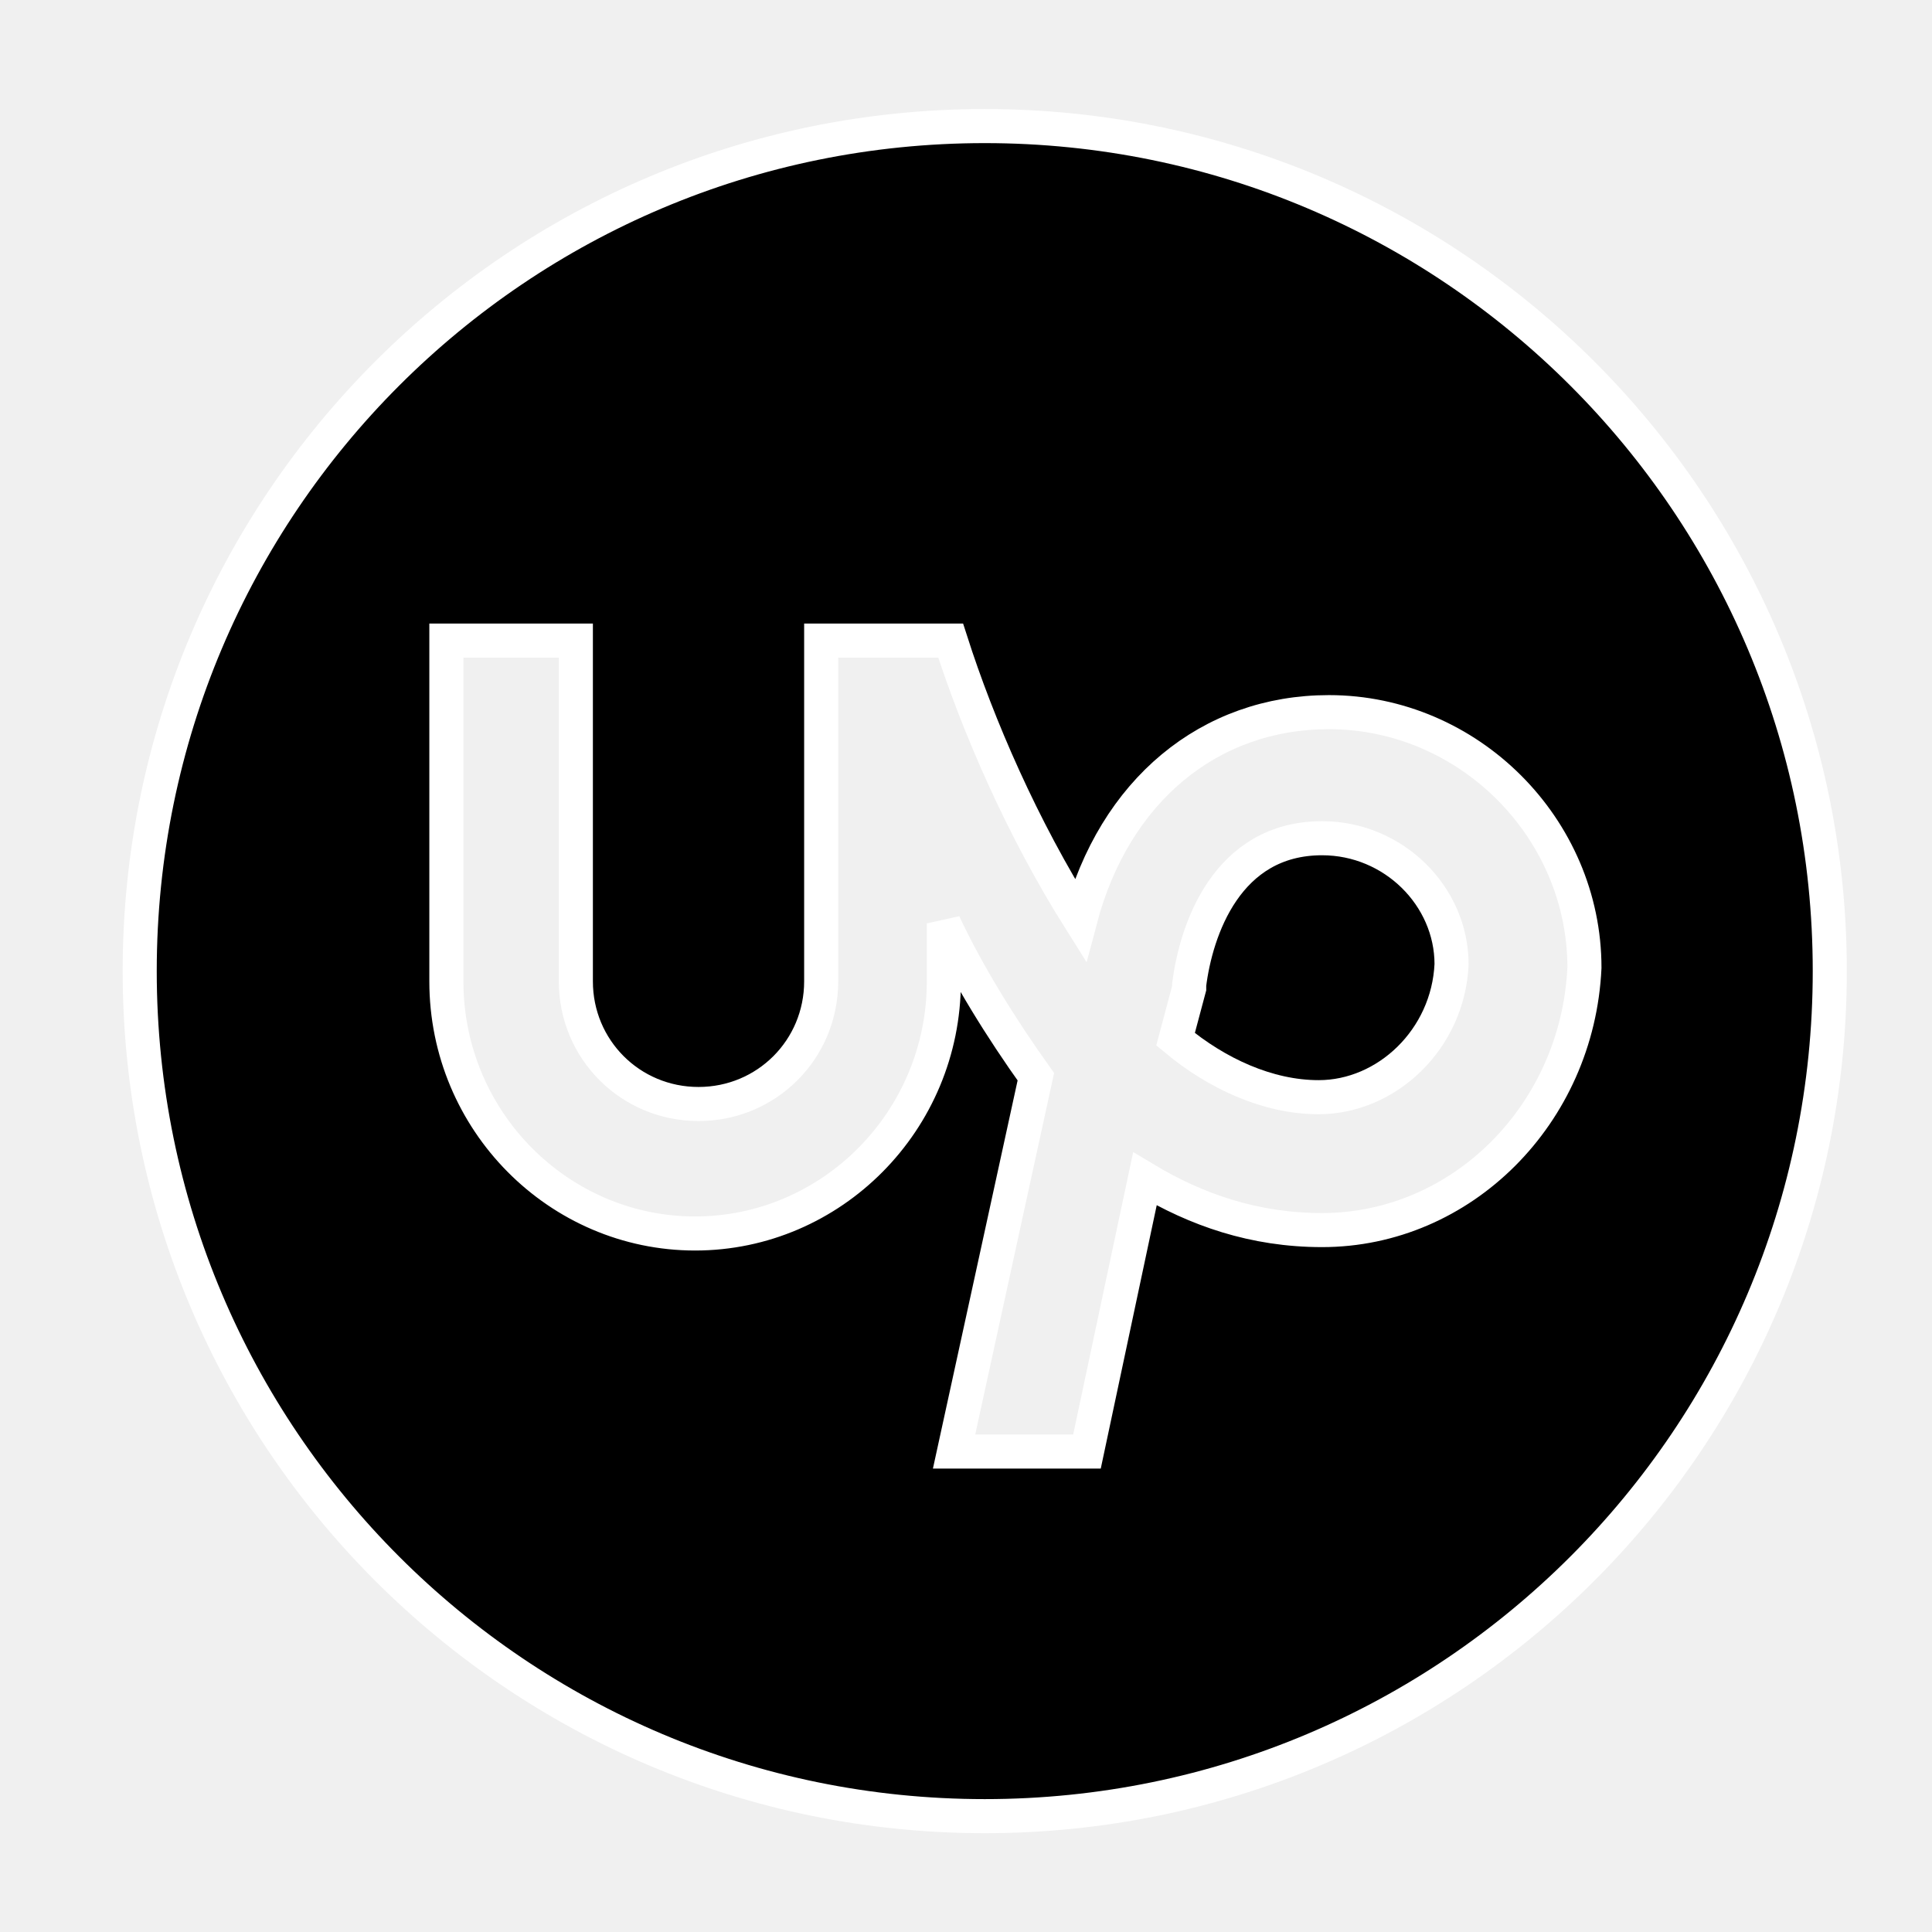
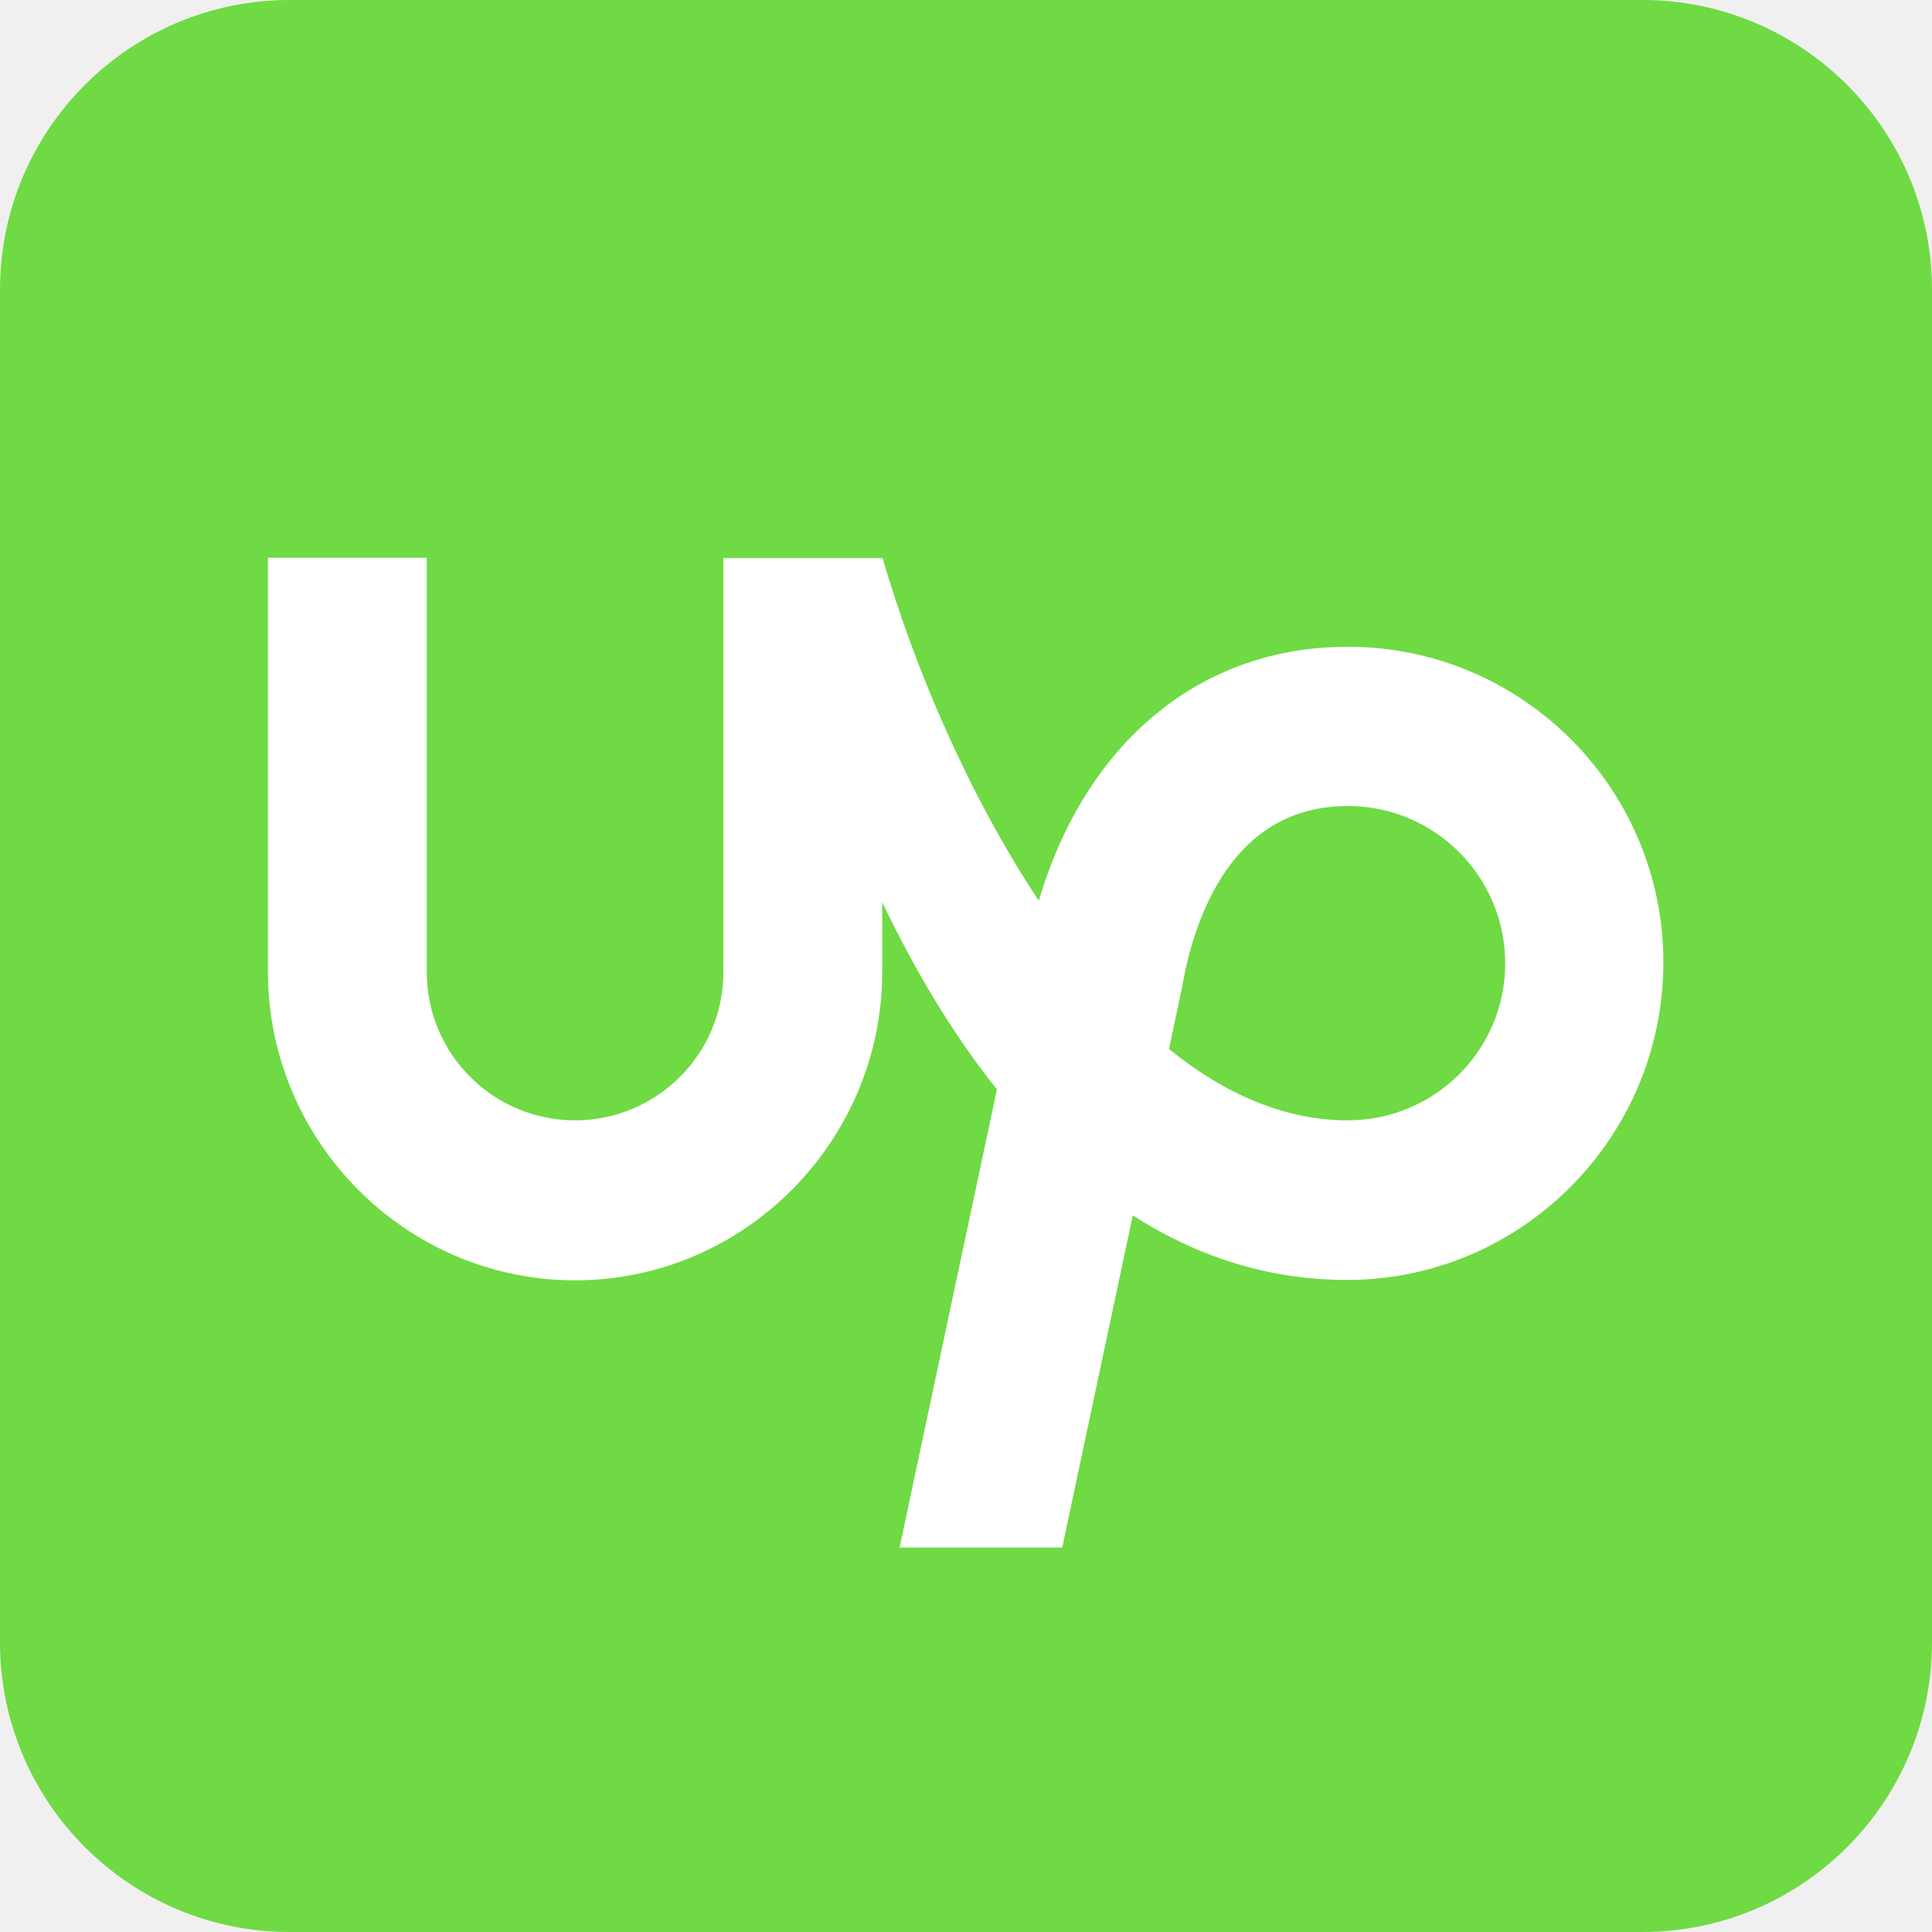
- <svg xmlns="http://www.w3.org/2000/svg" stroke="white" id="Layer_1" style="enable-background:new 0 0 56.7 56.7;" version="1.1" viewBox="0 0 56.7 56.7" xml:space="preserve">
-   <g>
-     <path d="M38.8,24.6c-2.8,0-3.7,2.7-3.9,4.3v0.1l-0.4,1.5c1.2,1,2.7,1.7,4.2,1.7c2,0,3.8-1.7,3.9-3.9C42.6,26.3,40.9,24.6,38.8,24.6   z" />
-     <path d="M28.9,3.7C15.2,3.7,4.1,14.8,4.1,28.5c0,13.7,11.1,24.8,24.8,24.8c13.7,0,24.8-11.1,24.8-24.8C53.7,14.8,42.6,3.7,28.9,3.7   z M38.8,36.1c-2,0-3.7-0.6-5.2-1.5l-1.7,8H28l2.4-11c-1-1.4-2-3-2.7-4.5v1.7c0,4.1-3.3,7.4-7.3,7.4c-4,0-7.3-3.3-7.3-7.4v-10h3.8   v10c0,2,1.6,3.6,3.6,3.6c2,0,3.6-1.6,3.6-3.6v-10h3.8c0.8,2.5,2.1,5.5,3.8,8.2c1-3.8,3.8-6.1,7.3-6.1c4.1,0,7.5,3.4,7.5,7.5   C46.3,32.7,42.9,36.1,38.8,36.1z" />
-   </g>
+ <svg xmlns="http://www.w3.org/2000/svg" viewBox="0 0 512 512">
+   <rect width="512" height="512" rx="15%" fill="#6fda44" />
+   <path fill="#fff" d="M357.2 296.9c-17 0-33-7.2-47.4-18.9l3.5-16.6.1-.6c3.2-17.6 13.1-47.2 43.8-47.2 23 0 41.7 18.7 41.7 41.7s-18.7 41.6-41.7 41.6zm0-125.5c-39.2 0-69.5 25.4-81.9 67.3-18.8-28.3-33.1-62.2-41.4-90.8h-42.2v109.7c0 21.7-17.6 39.3-39.3 39.3s-39.3-17.6-39.3-39.3V147.8H71v109.7c0 44.9 36.5 81.8 81.4 81.8s81.4-36.9 81.4-81.8v-18.4c8.2 17.1 18.2 34.4 30.4 49.6l-25.8 121.4h43.1l18.7-88c16.4 10.5 35.2 17.1 56.8 17.1 46.2 0 83.8-37.8 83.8-84.1.1-46.1-37.4-83.7-83.6-83.7" />
</svg>
